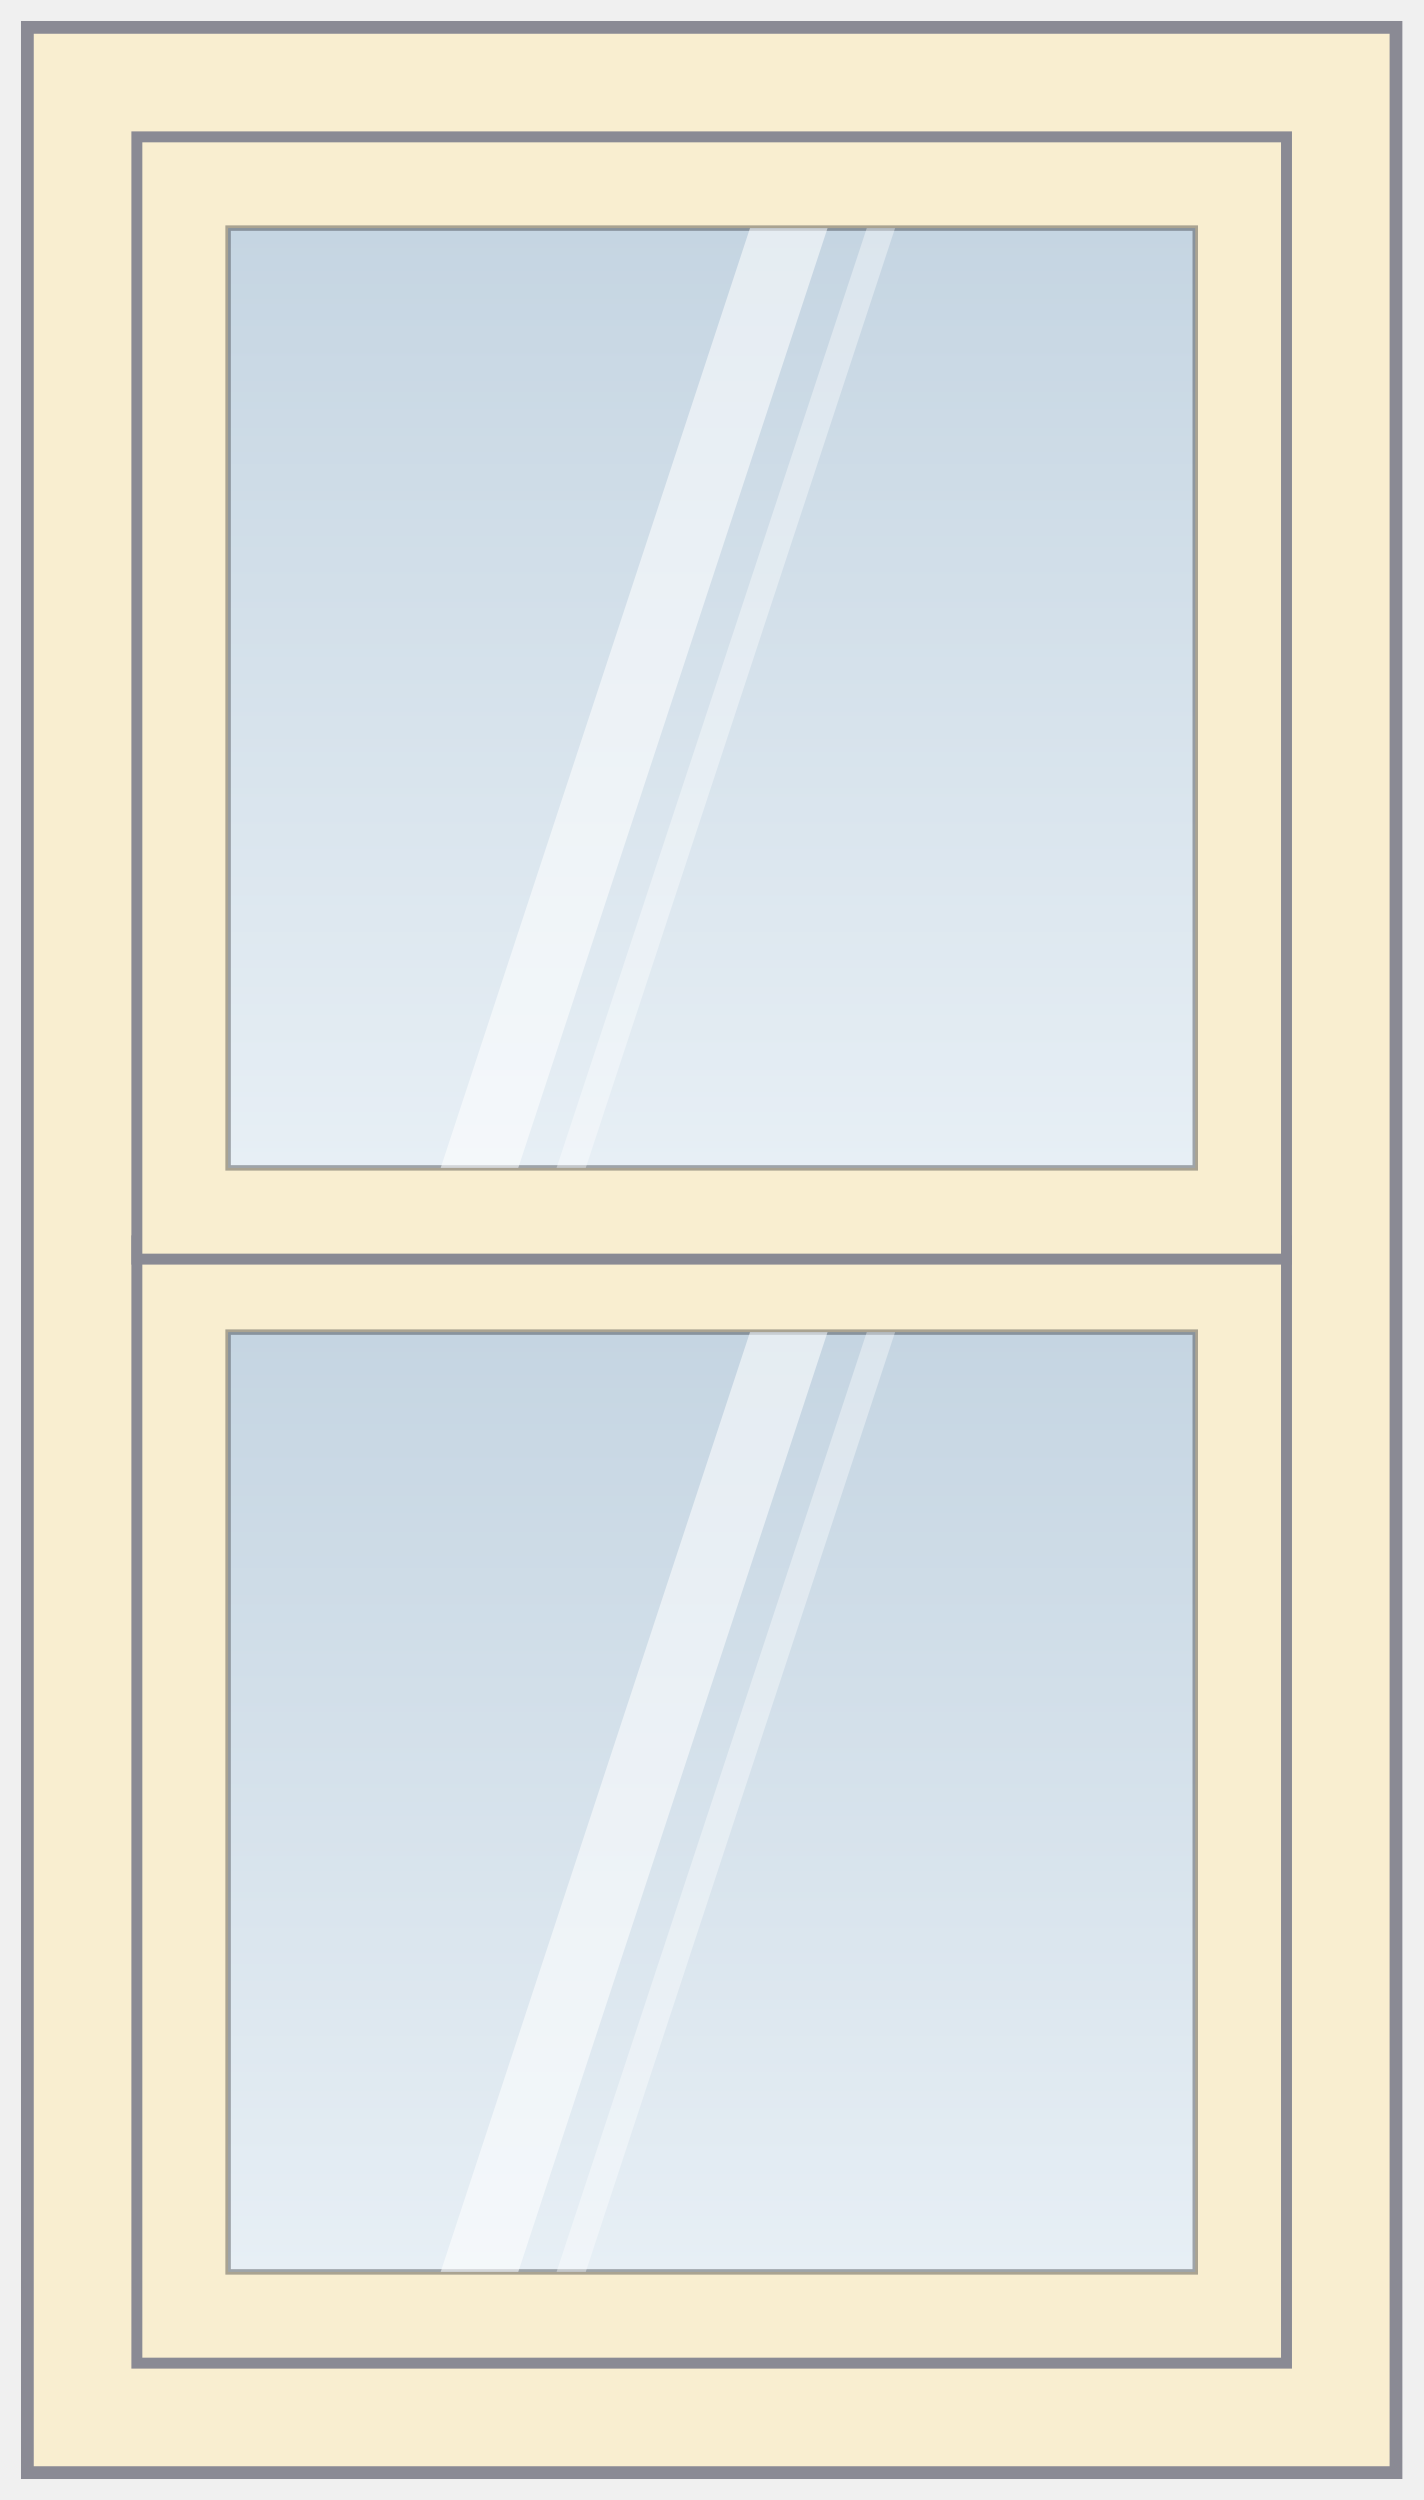
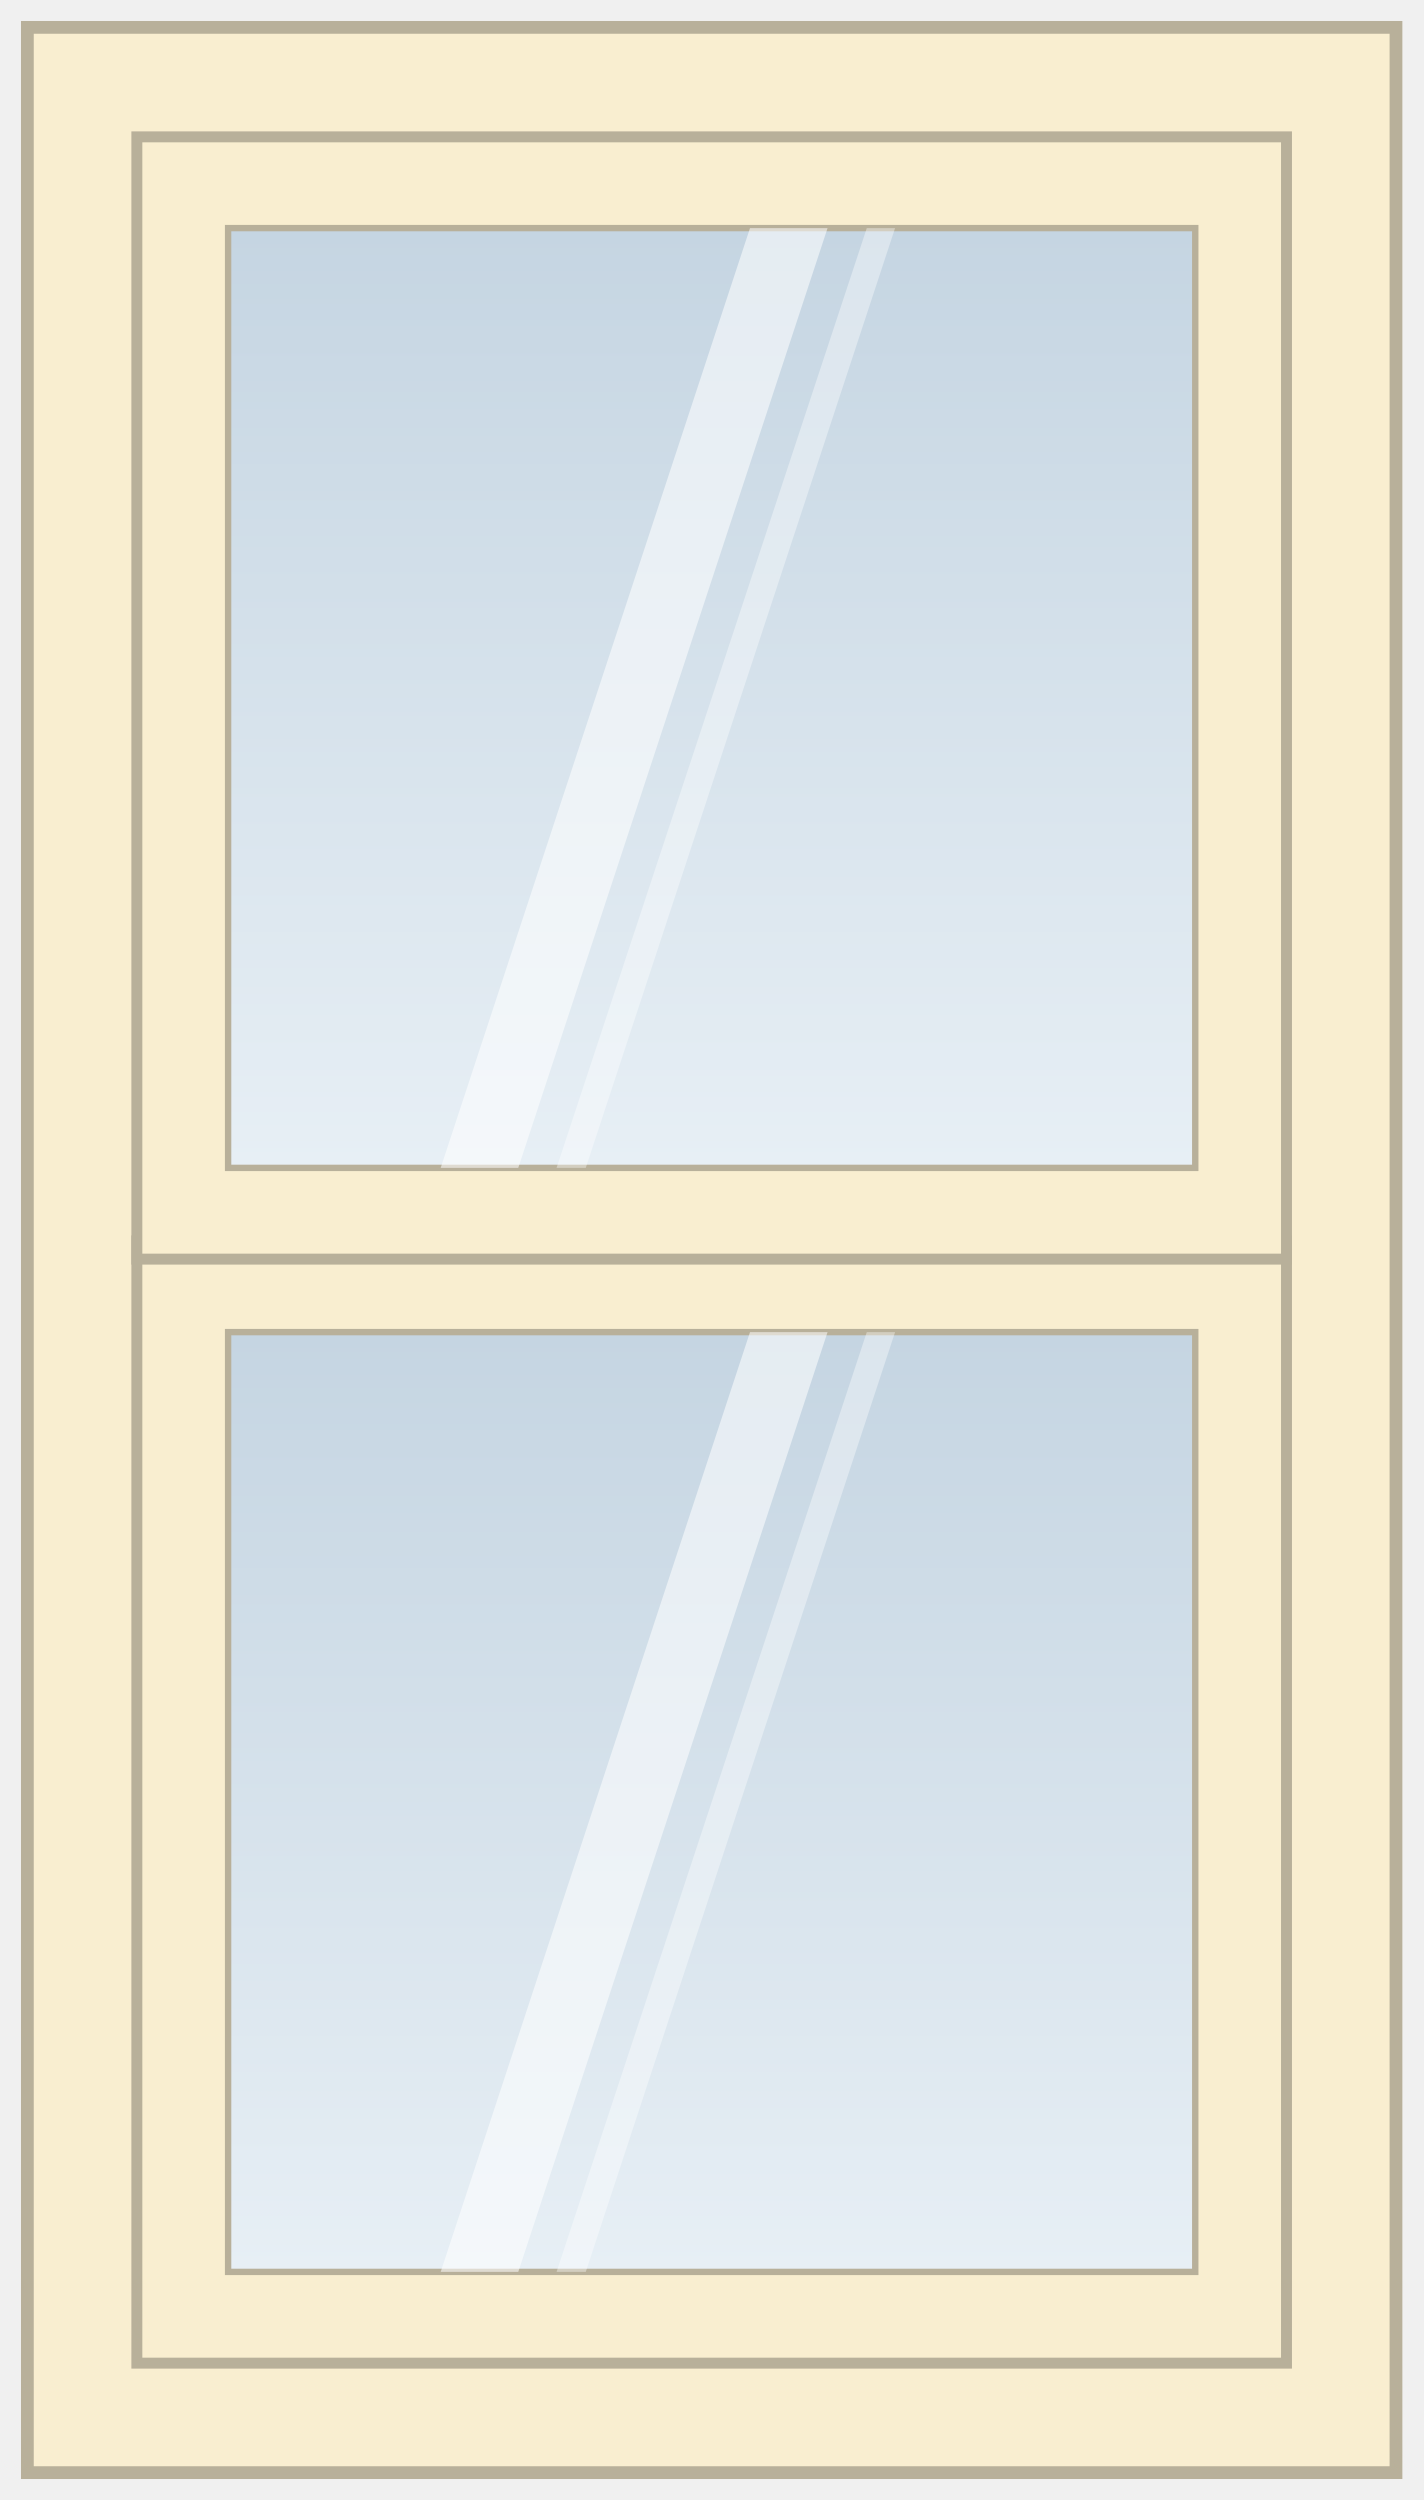
<svg xmlns="http://www.w3.org/2000/svg" viewBox="122.0 63.0 156.0 274.0" width="312" height="548" role="img">
  <defs>
    <linearGradient id="gl" x1="0" y1="0" x2="0" y2="1">
      <stop offset="0" stop-color="#C5D5E2" />
      <stop offset="1" stop-color="#E7EFF5" />
    </linearGradient>
    <pattern id="mesh" width="4" height="4" patternUnits="userSpaceOnUse">
      <rect width="4" height="4" fill="#B9C2CA" />
      <path d="M0 .5H4M.5 0V4" stroke="#19191D" stroke-opacity=".12" stroke-width="1" />
    </pattern>
    <pattern id="pine" width="14" height="14" patternUnits="userSpaceOnUse">
      <rect width="14" height="14" fill="#DFC195" />
      <path d="M3 0V14M9.5 0V14" stroke="#8C6030" stroke-opacity=".13" stroke-width="1" />
      <path d="M6 0V14" stroke="#FFFFFF" stroke-opacity=".12" stroke-width="1.4" />
    </pattern>
    <linearGradient id="shine" x1="0" y1="0" x2="1" y2="0">
      <stop offset="0" stop-color="#fff" stop-opacity="0" />
      <stop offset=".5" stop-color="#fff" stop-opacity=".75" />
      <stop offset="1" stop-color="#fff" stop-opacity="0" />
    </linearGradient>
  </defs>
-   <rect x="125.0" y="66.0" width="150.0" height="268.0" fill="#F9EED0" stroke="#8A8A94" stroke-width="1.4" />
-   <rect x="137.0" y="78.0" width="126.0" height="244.0" fill="url(#mesh)" stroke="#19191D" stroke-width="0.5" />
+   <rect x="125.0" y="66.0" width="150.0" height="268.0" fill="#F9EED0" stroke="#B8B09A" stroke-width="1.4" />
+   <rect x="137.0" y="78.0" width="126.0" height="244.0" fill="url(#mesh)" stroke="#B8B09A" stroke-width="0.6" />
  <g>
    <animateTransform attributeName="transform" type="translate" dur="4.8s" repeatCount="indefinite" calcMode="spline" keyTimes="0;.16;.4;.66;.9;1" keySplines="0 0 1 1;.45 0 .55 1;0 0 1 1;.45 0 .55 1;0 0 1 1" values="0 0;0 0;0.0 -78.7;0.0 -78.7;0 0;0 0" />
-     <polygon points="137.0,199.0 263.0,199.0 263.0,322.0 137.0,322.0" fill="#F9EED0" stroke="#8A8A94" stroke-width="1.2" />
-     <polygon points="147.0,209.0 253.0,209.0 253.0,312.0 147.0,312.0" fill="url(#gl)" stroke="#19191D" stroke-width="0.6" stroke-opacity=".35" />
+     <polygon points="137.0,199.0 263.0,199.0 263.0,322.0 137.0,322.0" fill="#F9EED0" stroke="#B8B09A" stroke-width="1.2" />
+     <polygon points="147.0,209.0 253.0,209.0 253.0,312.0 147.0,312.0" fill="url(#gl)" stroke="#B8B09A" stroke-width="0.7" />
    <polygon points="170.3,312.0 178.8,312.0 212.7,209.0 204.2,209.0" fill="#fff" fill-opacity="0.55" />
    <polygon points="183.0,312.0 186.2,312.0 220.1,209.0 217.0,209.0" fill="#fff" fill-opacity="0.38" />
  </g>
-   <polygon points="137.0,78.0 263.0,78.0 263.0,201.0 137.0,201.0" fill="#F9EED0" stroke="#8A8A94" stroke-width="1.2" />
-   <polygon points="147.0,88.0 253.0,88.0 253.0,191.0 147.0,191.0" fill="url(#gl)" stroke="#19191D" stroke-width="0.6" stroke-opacity=".35" />
+   <polygon points="137.0,78.0 263.0,78.0 263.0,201.0 137.0,201.0" fill="#F9EED0" stroke="#B8B09A" stroke-width="1.2" />
+   <polygon points="147.0,88.0 253.0,88.0 253.0,191.0 147.0,191.0" fill="url(#gl)" stroke="#B8B09A" stroke-width="0.7" />
  <polygon points="170.3,191.0 178.8,191.0 212.7,88.0 204.2,88.0" fill="#fff" fill-opacity="0.55" />
  <polygon points="183.0,191.0 186.2,191.0 220.1,88.0 217.0,88.0" fill="#fff" fill-opacity="0.38" />
</svg>
